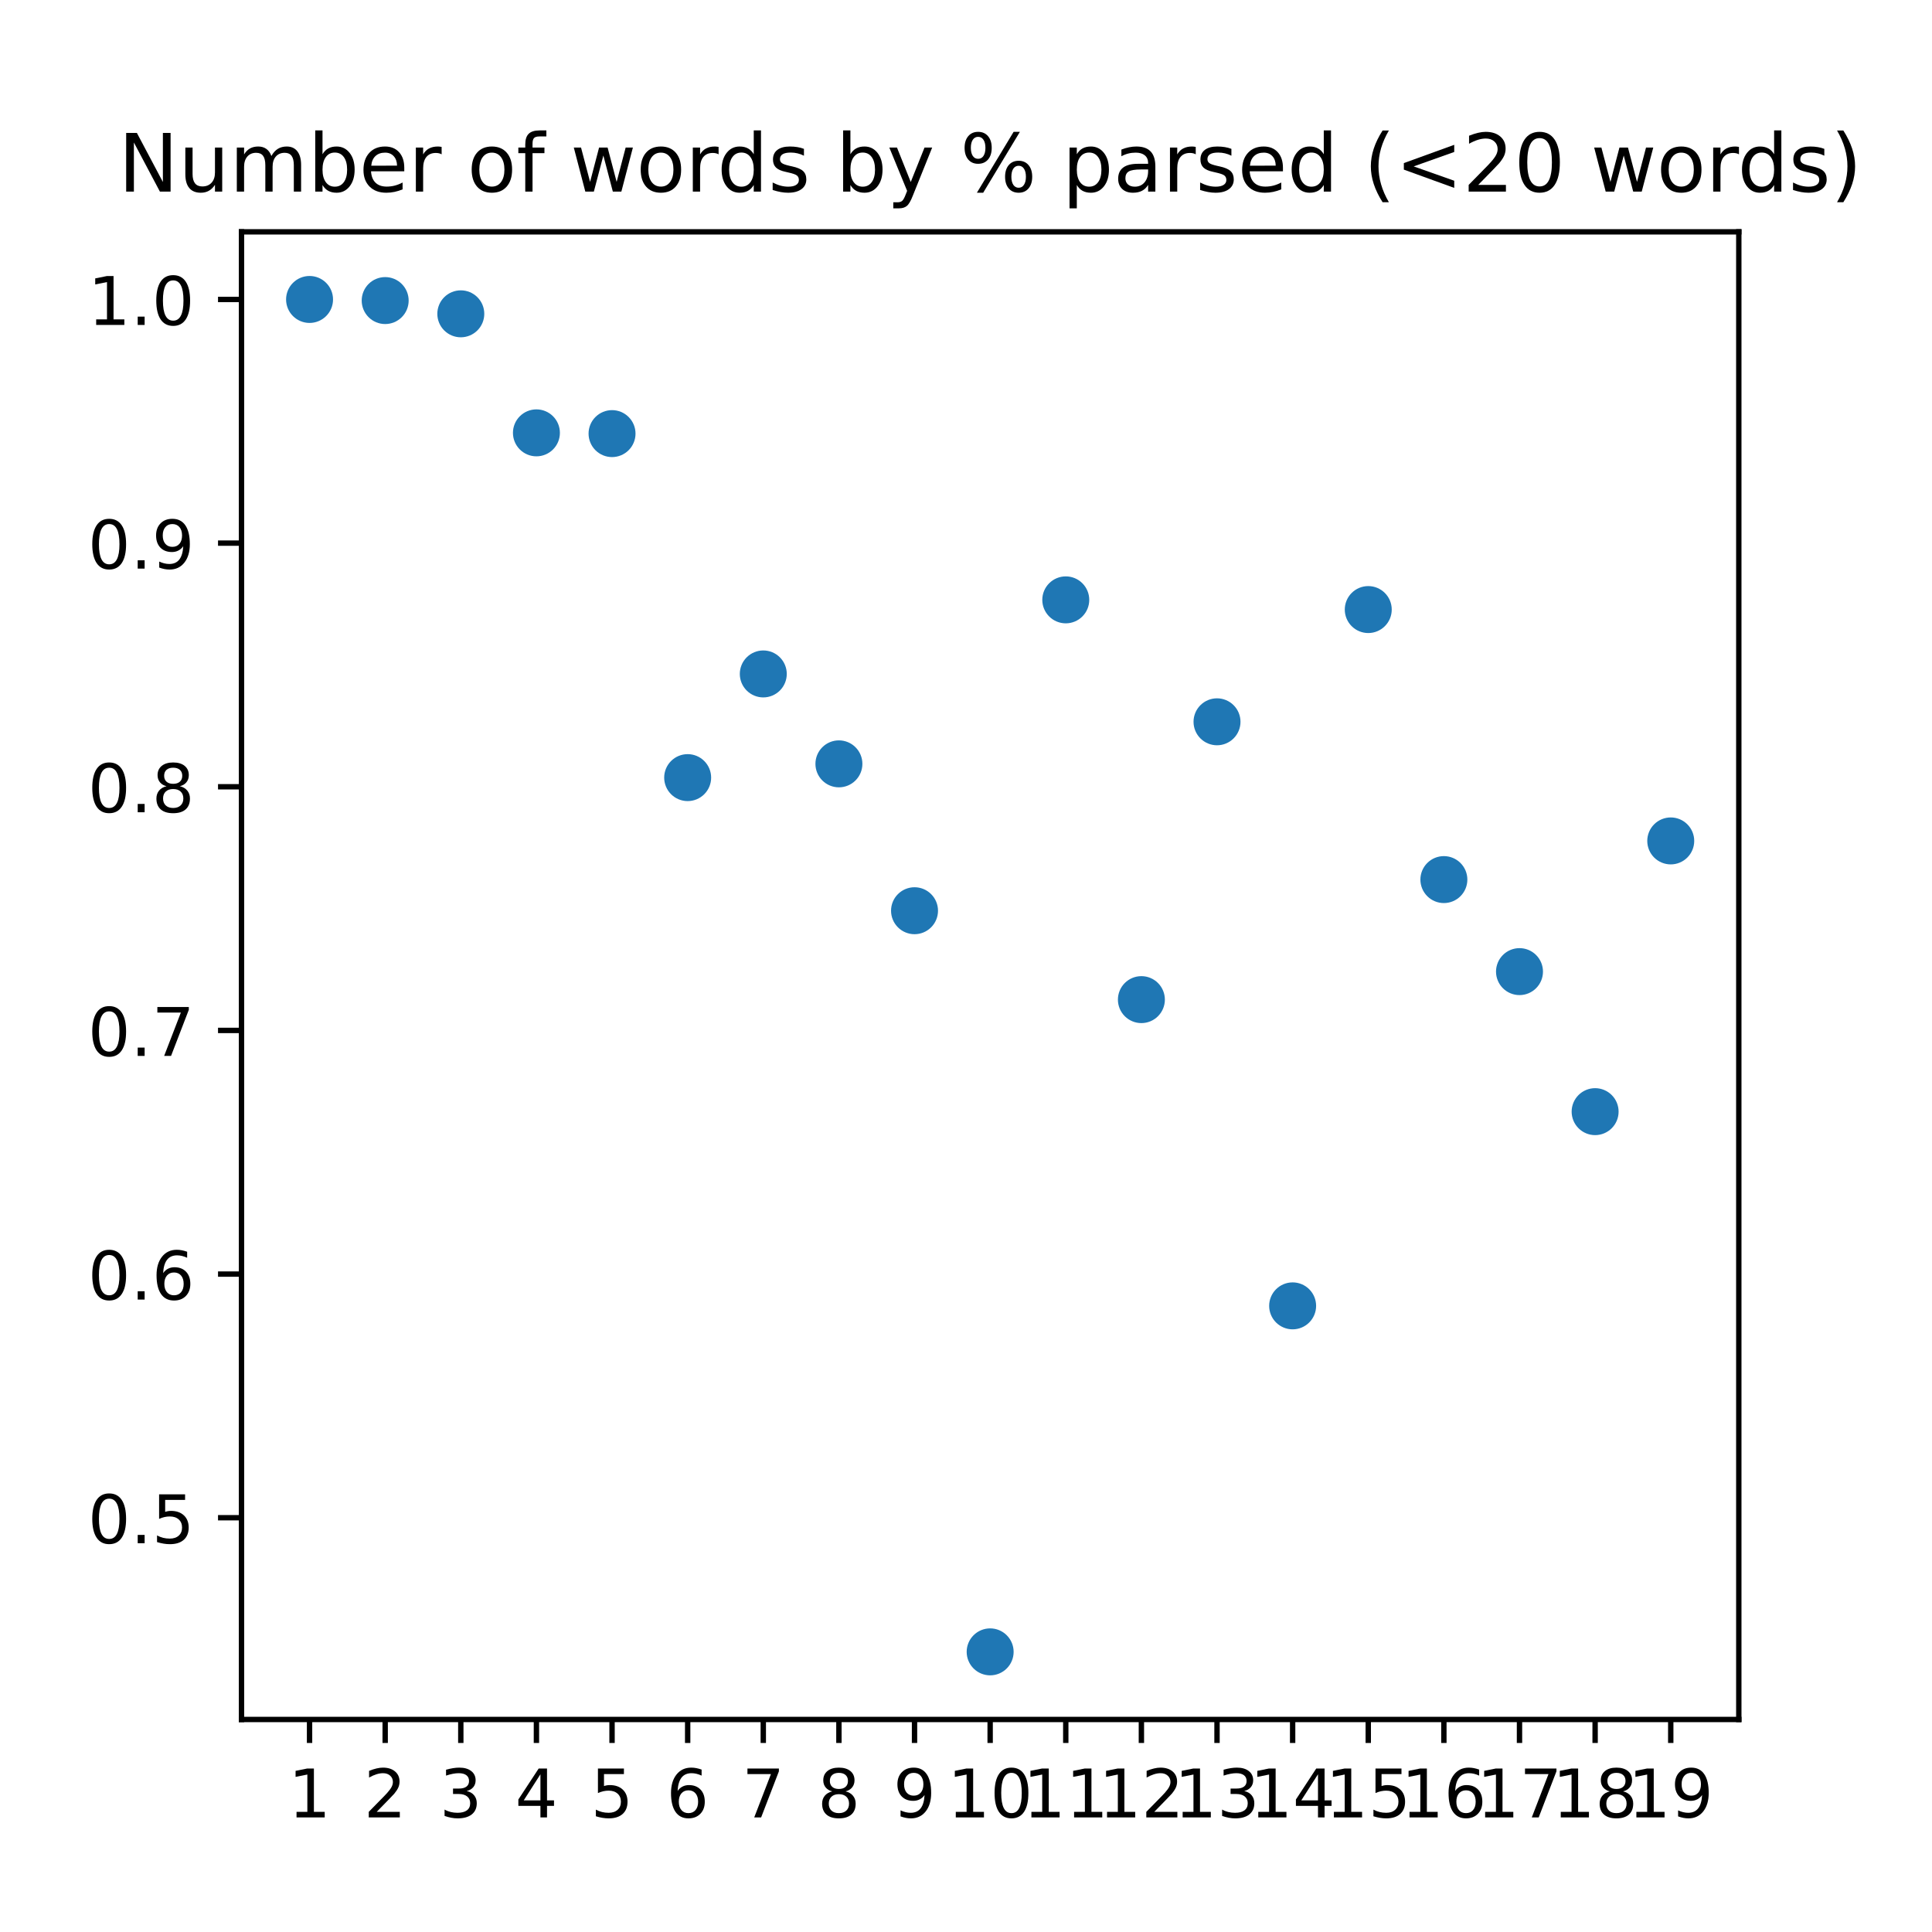
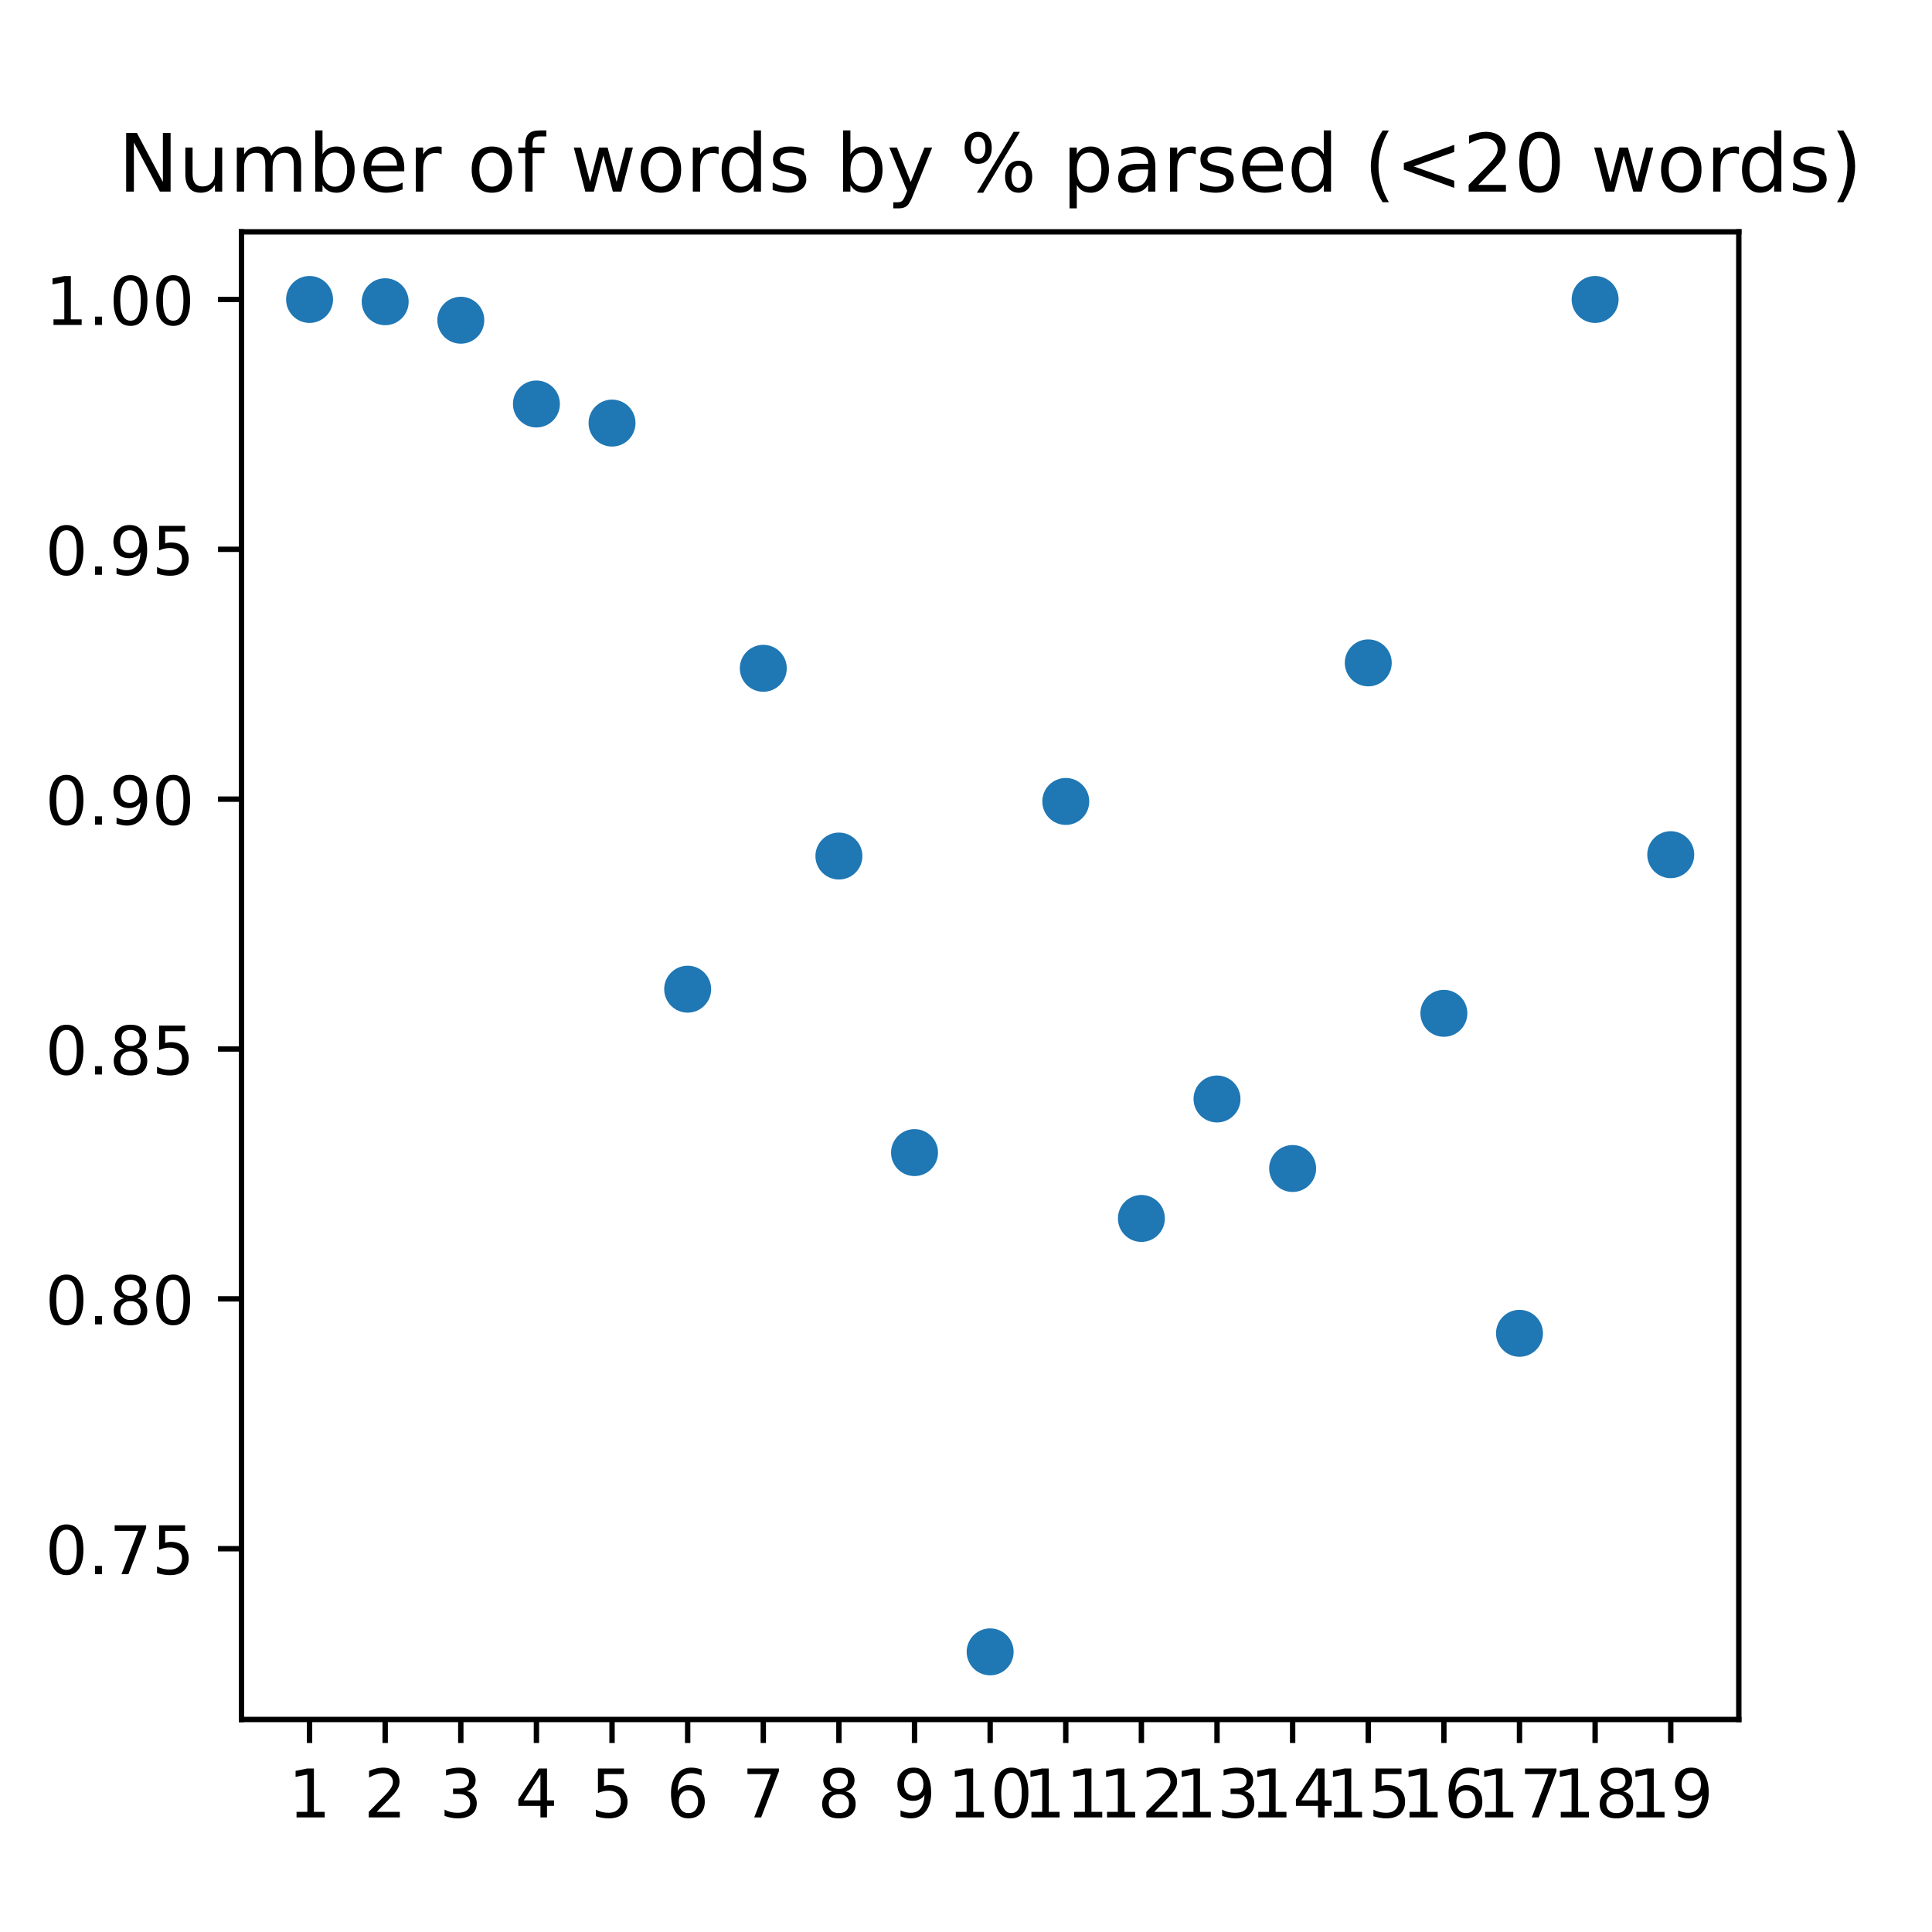
<svg xmlns="http://www.w3.org/2000/svg" xmlns:xlink="http://www.w3.org/1999/xlink" height="288pt" version="1.1" viewBox="0 0 288 288" width="288pt">
  <defs>
    <style type="text/css">*{stroke-linecap:butt;stroke-linejoin:round;}</style>
  </defs>
  <g id="figure_1">
    <g id="patch_1">
      <path d="M 0 288  L 288 288  L 288 0  L 0 0  z " style="fill:#ffffff;" />
    </g>
    <g id="axes_1">
      <g id="patch_2">
        <path d="M 36 256.32  L 259.2 256.32  L 259.2 34.56  L 36 34.56  z " style="fill:#ffffff;" />
      </g>
      <g id="PathCollection_1">
        <defs>
-           <path d="M 0 3  C 0.796 3 1.559 2.684 2.121 2.121  C 2.684 1.559 3 0.796 3 0  C 3 -0.796 2.684 -1.559 2.121 -2.121  C 1.559 -2.684 0.796 -3 0 -3  C -0.796 -3 -1.559 -2.684 -2.121 -2.121  C -2.684 -1.559 -3 -0.796 -3 0  C -3 0.796 -2.684 1.559 -2.121 2.121  C -1.559 2.684 -0.796 3 0 3  z " id="m93675ac0d1" style="stroke:#1f77b4;" />
+           <path d="M 0 3  C 0.796 3 1.559 2.684 2.121 2.121  C 2.684 1.559 3 0.796 3 0  C 3 -0.796 2.684 -1.559 2.121 -2.121  C 1.559 -2.684 0.796 -3 0 -3  C -0.796 -3 -1.559 -2.684 -2.121 -2.121  C -2.684 -1.559 -3 -0.796 -3 0  C -3 0.796 -2.684 1.559 -2.121 2.121  C -1.559 2.684 -0.796 3 0 3  z " id="mdede08a8f4" style="stroke:#1f77b4;" />
        </defs>
-         <g clip-path="url(#pab0cd75754)">
-           <use style="fill:#1f77b4;stroke:#1f77b4;" x="46.145" xlink:href="#m93675ac0d1" y="44.64" />
-           <use style="fill:#1f77b4;stroke:#1f77b4;" x="57.418" xlink:href="#m93675ac0d1" y="44.805" />
-           <use style="fill:#1f77b4;stroke:#1f77b4;" x="68.691" xlink:href="#m93675ac0d1" y="46.78" />
-           <use style="fill:#1f77b4;stroke:#1f77b4;" x="79.964" xlink:href="#m93675ac0d1" y="64.525" />
-           <use style="fill:#1f77b4;stroke:#1f77b4;" x="91.236" xlink:href="#m93675ac0d1" y="64.637" />
-           <use style="fill:#1f77b4;stroke:#1f77b4;" x="102.509" xlink:href="#m93675ac0d1" y="115.918" />
-           <use style="fill:#1f77b4;stroke:#1f77b4;" x="113.782" xlink:href="#m93675ac0d1" y="100.462" />
-           <use style="fill:#1f77b4;stroke:#1f77b4;" x="125.055" xlink:href="#m93675ac0d1" y="113.866" />
-           <use style="fill:#1f77b4;stroke:#1f77b4;" x="136.327" xlink:href="#m93675ac0d1" y="135.76" />
-           <use style="fill:#1f77b4;stroke:#1f77b4;" x="147.6" xlink:href="#m93675ac0d1" y="246.24" />
-           <use style="fill:#1f77b4;stroke:#1f77b4;" x="158.873" xlink:href="#m93675ac0d1" y="89.42" />
-           <use style="fill:#1f77b4;stroke:#1f77b4;" x="170.145" xlink:href="#m93675ac0d1" y="149.012" />
-           <use style="fill:#1f77b4;stroke:#1f77b4;" x="181.418" xlink:href="#m93675ac0d1" y="107.597" />
-           <use style="fill:#1f77b4;stroke:#1f77b4;" x="192.691" xlink:href="#m93675ac0d1" y="194.663" />
-           <use style="fill:#1f77b4;stroke:#1f77b4;" x="203.964" xlink:href="#m93675ac0d1" y="90.867" />
-           <use style="fill:#1f77b4;stroke:#1f77b4;" x="215.236" xlink:href="#m93675ac0d1" y="131.119" />
-           <use style="fill:#1f77b4;stroke:#1f77b4;" x="226.509" xlink:href="#m93675ac0d1" y="144.837" />
-           <use style="fill:#1f77b4;stroke:#1f77b4;" x="237.782" xlink:href="#m93675ac0d1" y="165.711" />
-           <use style="fill:#1f77b4;stroke:#1f77b4;" x="249.055" xlink:href="#m93675ac0d1" y="125.354" />
+         <g clip-path="url(#p317f94ec3d)">
+           <use style="fill:#1f77b4;stroke:#1f77b4;" x="46.145" xlink:href="#mdede08a8f4" y="44.64" />
+           <use style="fill:#1f77b4;stroke:#1f77b4;" x="57.418" xlink:href="#mdede08a8f4" y="44.979" />
+           <use style="fill:#1f77b4;stroke:#1f77b4;" x="68.691" xlink:href="#mdede08a8f4" y="47.736" />
+           <use style="fill:#1f77b4;stroke:#1f77b4;" x="79.964" xlink:href="#mdede08a8f4" y="60.222" />
+           <use style="fill:#1f77b4;stroke:#1f77b4;" x="91.236" xlink:href="#mdede08a8f4" y="63.068" />
+           <use style="fill:#1f77b4;stroke:#1f77b4;" x="102.509" xlink:href="#mdede08a8f4" y="147.456" />
+           <use style="fill:#1f77b4;stroke:#1f77b4;" x="113.782" xlink:href="#mdede08a8f4" y="99.622" />
+           <use style="fill:#1f77b4;stroke:#1f77b4;" x="125.055" xlink:href="#mdede08a8f4" y="127.611" />
+           <use style="fill:#1f77b4;stroke:#1f77b4;" x="136.327" xlink:href="#mdede08a8f4" y="171.817" />
+           <use style="fill:#1f77b4;stroke:#1f77b4;" x="147.6" xlink:href="#mdede08a8f4" y="246.24" />
+           <use style="fill:#1f77b4;stroke:#1f77b4;" x="158.873" xlink:href="#mdede08a8f4" y="119.47" />
+           <use style="fill:#1f77b4;stroke:#1f77b4;" x="170.145" xlink:href="#mdede08a8f4" y="181.632" />
+           <use style="fill:#1f77b4;stroke:#1f77b4;" x="181.418" xlink:href="#mdede08a8f4" y="163.823" />
+           <use style="fill:#1f77b4;stroke:#1f77b4;" x="192.691" xlink:href="#mdede08a8f4" y="174.187" />
+           <use style="fill:#1f77b4;stroke:#1f77b4;" x="203.964" xlink:href="#mdede08a8f4" y="98.814" />
+           <use style="fill:#1f77b4;stroke:#1f77b4;" x="215.236" xlink:href="#mdede08a8f4" y="151.054" />
+           <use style="fill:#1f77b4;stroke:#1f77b4;" x="226.509" xlink:href="#mdede08a8f4" y="198.756" />
+           <use style="fill:#1f77b4;stroke:#1f77b4;" x="237.782" xlink:href="#mdede08a8f4" y="44.64" />
+           <use style="fill:#1f77b4;stroke:#1f77b4;" x="249.055" xlink:href="#mdede08a8f4" y="127.406" />
        </g>
      </g>
      <g id="matplotlib.axis_1">
        <g id="xtick_1">
          <g id="line2d_1">
            <defs>
-               <path d="M 0 0  L 0 3.5  " id="md31c5a5e41" style="stroke:#000000;stroke-width:0.8;" />
+               <path d="M 0 0  L 0 3.5  " id="m0b6c5ead11" style="stroke:#000000;stroke-width:0.8;" />
            </defs>
            <g>
-               <use style="stroke:#000000;stroke-width:0.8;" x="46.145" xlink:href="#md31c5a5e41" y="256.32" />
+               <use style="stroke:#000000;stroke-width:0.8;" x="46.145" xlink:href="#m0b6c5ead11" y="256.32" />
            </g>
          </g>
          <g id="text_1">
            <g transform="translate(42.9642 270.9184)scale(0.1 -0.1)">
              <defs>
                <path d="M 12.406 8.297  L 28.516 8.297  L 28.516 63.922  L 10.984 60.406  L 10.984 69.391  L 28.422 72.906  L 38.281 72.906  L 38.281 8.297  L 54.391 8.297  L 54.391 0  L 12.406 0  z " id="DejaVuSans-49" />
              </defs>
              <use xlink:href="#DejaVuSans-49" />
            </g>
          </g>
        </g>
        <g id="xtick_2">
          <g id="line2d_2">
            <g>
-               <use style="stroke:#000000;stroke-width:0.8;" x="57.418" xlink:href="#md31c5a5e41" y="256.32" />
+               <use style="stroke:#000000;stroke-width:0.8;" x="57.418" xlink:href="#m0b6c5ead11" y="256.32" />
            </g>
          </g>
          <g id="text_2">
            <g transform="translate(54.23693 270.9184)scale(0.1 -0.1)">
              <defs>
                <path d="M 19.188 8.297  L 53.609 8.297  L 53.609 0  L 7.328 0  L 7.328 8.297  Q 12.938 14.109 22.625 23.891  Q 32.328 33.688 34.812 36.531  Q 39.547 41.844 41.422 45.531  Q 43.312 49.219 43.312 52.781  Q 43.312 58.594 39.234 62.25  Q 35.156 65.922 28.609 65.922  Q 23.969 65.922 18.812 64.312  Q 13.672 62.703 7.812 59.422  L 7.812 69.391  Q 13.766 71.781 18.938 73  Q 24.125 74.219 28.422 74.219  Q 39.75 74.219 46.484 68.547  Q 53.219 62.891 53.219 53.422  Q 53.219 48.922 51.531 44.891  Q 49.859 40.875 45.406 35.406  Q 44.188 33.984 37.641 27.219  Q 31.109 20.453 19.188 8.297  z " id="DejaVuSans-50" />
              </defs>
              <use xlink:href="#DejaVuSans-50" />
            </g>
          </g>
        </g>
        <g id="xtick_3">
          <g id="line2d_3">
            <g>
-               <use style="stroke:#000000;stroke-width:0.8;" x="68.691" xlink:href="#md31c5a5e41" y="256.32" />
+               <use style="stroke:#000000;stroke-width:0.8;" x="68.691" xlink:href="#m0b6c5ead11" y="256.32" />
            </g>
          </g>
          <g id="text_3">
            <g transform="translate(65.50966 270.9184)scale(0.1 -0.1)">
              <defs>
                <path d="M 40.578 39.312  Q 47.656 37.797 51.625 33  Q 55.609 28.219 55.609 21.188  Q 55.609 10.406 48.188 4.484  Q 40.766 -1.422 27.094 -1.422  Q 22.516 -1.422 17.656 -0.516  Q 12.797 0.391 7.625 2.203  L 7.625 11.719  Q 11.719 9.328 16.594 8.109  Q 21.484 6.891 26.812 6.891  Q 36.078 6.891 40.938 10.547  Q 45.797 14.203 45.797 21.188  Q 45.797 27.641 41.281 31.266  Q 36.766 34.906 28.719 34.906  L 20.219 34.906  L 20.219 43.016  L 29.109 43.016  Q 36.375 43.016 40.234 45.922  Q 44.094 48.828 44.094 54.297  Q 44.094 59.906 40.109 62.906  Q 36.141 65.922 28.719 65.922  Q 24.656 65.922 20.016 65.031  Q 15.375 64.156 9.812 62.312  L 9.812 71.094  Q 15.438 72.656 20.344 73.438  Q 25.25 74.219 29.594 74.219  Q 40.828 74.219 47.359 69.109  Q 53.906 64.016 53.906 55.328  Q 53.906 49.266 50.438 45.094  Q 46.969 40.922 40.578 39.312  z " id="DejaVuSans-51" />
              </defs>
              <use xlink:href="#DejaVuSans-51" />
            </g>
          </g>
        </g>
        <g id="xtick_4">
          <g id="line2d_4">
            <g>
-               <use style="stroke:#000000;stroke-width:0.8;" x="79.964" xlink:href="#md31c5a5e41" y="256.32" />
+               <use style="stroke:#000000;stroke-width:0.8;" x="79.964" xlink:href="#m0b6c5ead11" y="256.32" />
            </g>
          </g>
          <g id="text_4">
            <g transform="translate(76.78239 270.9184)scale(0.1 -0.1)">
              <defs>
                <path d="M 37.797 64.312  L 12.891 25.391  L 37.797 25.391  z M 35.203 72.906  L 47.609 72.906  L 47.609 25.391  L 58.016 25.391  L 58.016 17.188  L 47.609 17.188  L 47.609 0  L 37.797 0  L 37.797 17.188  L 4.891 17.188  L 4.891 26.703  z " id="DejaVuSans-52" />
              </defs>
              <use xlink:href="#DejaVuSans-52" />
            </g>
          </g>
        </g>
        <g id="xtick_5">
          <g id="line2d_5">
            <g>
-               <use style="stroke:#000000;stroke-width:0.8;" x="91.236" xlink:href="#md31c5a5e41" y="256.32" />
+               <use style="stroke:#000000;stroke-width:0.8;" x="91.236" xlink:href="#m0b6c5ead11" y="256.32" />
            </g>
          </g>
          <g id="text_5">
            <g transform="translate(88.05511 270.9184)scale(0.1 -0.1)">
              <defs>
                <path d="M 10.797 72.906  L 49.516 72.906  L 49.516 64.594  L 19.828 64.594  L 19.828 46.734  Q 21.969 47.469 24.109 47.828  Q 26.266 48.188 28.422 48.188  Q 40.625 48.188 47.75 41.5  Q 54.891 34.812 54.891 23.391  Q 54.891 11.625 47.562 5.094  Q 40.234 -1.422 26.906 -1.422  Q 22.312 -1.422 17.547 -0.641  Q 12.797 0.141 7.719 1.703  L 7.719 11.625  Q 12.109 9.234 16.797 8.062  Q 21.484 6.891 26.703 6.891  Q 35.156 6.891 40.078 11.328  Q 45.016 15.766 45.016 23.391  Q 45.016 31 40.078 35.438  Q 35.156 39.891 26.703 39.891  Q 22.75 39.891 18.812 39.016  Q 14.891 38.141 10.797 36.281  z " id="DejaVuSans-53" />
              </defs>
              <use xlink:href="#DejaVuSans-53" />
            </g>
          </g>
        </g>
        <g id="xtick_6">
          <g id="line2d_6">
            <g>
-               <use style="stroke:#000000;stroke-width:0.8;" x="102.509" xlink:href="#md31c5a5e41" y="256.32" />
+               <use style="stroke:#000000;stroke-width:0.8;" x="102.509" xlink:href="#m0b6c5ead11" y="256.32" />
            </g>
          </g>
          <g id="text_6">
            <g transform="translate(99.32784 270.9184)scale(0.1 -0.1)">
              <defs>
                <path d="M 33.016 40.375  Q 26.375 40.375 22.484 35.828  Q 18.609 31.297 18.609 23.391  Q 18.609 15.531 22.484 10.953  Q 26.375 6.391 33.016 6.391  Q 39.656 6.391 43.531 10.953  Q 47.406 15.531 47.406 23.391  Q 47.406 31.297 43.531 35.828  Q 39.656 40.375 33.016 40.375  z M 52.594 71.297  L 52.594 62.312  Q 48.875 64.062 45.094 64.984  Q 41.312 65.922 37.594 65.922  Q 27.828 65.922 22.672 59.328  Q 17.531 52.734 16.797 39.406  Q 19.672 43.656 24.016 45.922  Q 28.375 48.188 33.594 48.188  Q 44.578 48.188 50.953 41.516  Q 57.328 34.859 57.328 23.391  Q 57.328 12.156 50.688 5.359  Q 44.047 -1.422 33.016 -1.422  Q 20.359 -1.422 13.672 8.266  Q 6.984 17.969 6.984 36.375  Q 6.984 53.656 15.188 63.938  Q 23.391 74.219 37.203 74.219  Q 40.922 74.219 44.703 73.484  Q 48.484 72.75 52.594 71.297  z " id="DejaVuSans-54" />
              </defs>
              <use xlink:href="#DejaVuSans-54" />
            </g>
          </g>
        </g>
        <g id="xtick_7">
          <g id="line2d_7">
            <g>
-               <use style="stroke:#000000;stroke-width:0.8;" x="113.782" xlink:href="#md31c5a5e41" y="256.32" />
+               <use style="stroke:#000000;stroke-width:0.8;" x="113.782" xlink:href="#m0b6c5ead11" y="256.32" />
            </g>
          </g>
          <g id="text_7">
            <g transform="translate(110.6006 270.9184)scale(0.1 -0.1)">
              <defs>
                <path d="M 8.203 72.906  L 55.078 72.906  L 55.078 68.703  L 28.609 0  L 18.312 0  L 43.219 64.594  L 8.203 64.594  z " id="DejaVuSans-55" />
              </defs>
              <use xlink:href="#DejaVuSans-55" />
            </g>
          </g>
        </g>
        <g id="xtick_8">
          <g id="line2d_8">
            <g>
-               <use style="stroke:#000000;stroke-width:0.8;" x="125.055" xlink:href="#md31c5a5e41" y="256.32" />
+               <use style="stroke:#000000;stroke-width:0.8;" x="125.055" xlink:href="#m0b6c5ead11" y="256.32" />
            </g>
          </g>
          <g id="text_8">
            <g transform="translate(121.8733 270.9184)scale(0.1 -0.1)">
              <defs>
                <path d="M 31.781 34.625  Q 24.75 34.625 20.719 30.859  Q 16.703 27.094 16.703 20.516  Q 16.703 13.922 20.719 10.156  Q 24.75 6.391 31.781 6.391  Q 38.812 6.391 42.859 10.172  Q 46.922 13.969 46.922 20.516  Q 46.922 27.094 42.891 30.859  Q 38.875 34.625 31.781 34.625  z M 21.922 38.812  Q 15.578 40.375 12.031 44.719  Q 8.5 49.078 8.5 55.328  Q 8.5 64.062 14.719 69.141  Q 20.953 74.219 31.781 74.219  Q 42.672 74.219 48.875 69.141  Q 55.078 64.062 55.078 55.328  Q 55.078 49.078 51.531 44.719  Q 48 40.375 41.703 38.812  Q 48.828 37.156 52.797 32.312  Q 56.781 27.484 56.781 20.516  Q 56.781 9.906 50.312 4.234  Q 43.844 -1.422 31.781 -1.422  Q 19.734 -1.422 13.25 4.234  Q 6.781 9.906 6.781 20.516  Q 6.781 27.484 10.781 32.312  Q 14.797 37.156 21.922 38.812  z M 18.312 54.391  Q 18.312 48.734 21.844 45.562  Q 25.391 42.391 31.781 42.391  Q 38.141 42.391 41.719 45.562  Q 45.312 48.734 45.312 54.391  Q 45.312 60.062 41.719 63.234  Q 38.141 66.406 31.781 66.406  Q 25.391 66.406 21.844 63.234  Q 18.312 60.062 18.312 54.391  z " id="DejaVuSans-56" />
              </defs>
              <use xlink:href="#DejaVuSans-56" />
            </g>
          </g>
        </g>
        <g id="xtick_9">
          <g id="line2d_9">
            <g>
-               <use style="stroke:#000000;stroke-width:0.8;" x="136.327" xlink:href="#md31c5a5e41" y="256.32" />
+               <use style="stroke:#000000;stroke-width:0.8;" x="136.327" xlink:href="#m0b6c5ead11" y="256.32" />
            </g>
          </g>
          <g id="text_9">
            <g transform="translate(133.146 270.9184)scale(0.1 -0.1)">
              <defs>
                <path d="M 10.984 1.516  L 10.984 10.5  Q 14.703 8.734 18.5 7.812  Q 22.312 6.891 25.984 6.891  Q 35.75 6.891 40.891 13.453  Q 46.047 20.016 46.781 33.406  Q 43.953 29.203 39.594 26.953  Q 35.25 24.703 29.984 24.703  Q 19.047 24.703 12.672 31.312  Q 6.297 37.938 6.297 49.422  Q 6.297 60.641 12.938 67.422  Q 19.578 74.219 30.609 74.219  Q 43.266 74.219 49.922 64.516  Q 56.594 54.828 56.594 36.375  Q 56.594 19.141 48.406 8.859  Q 40.234 -1.422 26.422 -1.422  Q 22.703 -1.422 18.891 -0.688  Q 15.094 0.047 10.984 1.516  z M 30.609 32.422  Q 37.25 32.422 41.125 36.953  Q 45.016 41.5 45.016 49.422  Q 45.016 57.281 41.125 61.844  Q 37.25 66.406 30.609 66.406  Q 23.969 66.406 20.094 61.844  Q 16.219 57.281 16.219 49.422  Q 16.219 41.5 20.094 36.953  Q 23.969 32.422 30.609 32.422  z " id="DejaVuSans-57" />
              </defs>
              <use xlink:href="#DejaVuSans-57" />
            </g>
          </g>
        </g>
        <g id="xtick_10">
          <g id="line2d_10">
            <g>
-               <use style="stroke:#000000;stroke-width:0.8;" x="147.6" xlink:href="#md31c5a5e41" y="256.32" />
+               <use style="stroke:#000000;stroke-width:0.8;" x="147.6" xlink:href="#m0b6c5ead11" y="256.32" />
            </g>
          </g>
          <g id="text_10">
            <g transform="translate(141.2375 270.9184)scale(0.1 -0.1)">
              <defs>
                <path d="M 31.781 66.406  Q 24.172 66.406 20.328 58.906  Q 16.5 51.422 16.5 36.375  Q 16.5 21.391 20.328 13.891  Q 24.172 6.391 31.781 6.391  Q 39.453 6.391 43.281 13.891  Q 47.125 21.391 47.125 36.375  Q 47.125 51.422 43.281 58.906  Q 39.453 66.406 31.781 66.406  z M 31.781 74.219  Q 44.047 74.219 50.516 64.516  Q 56.984 54.828 56.984 36.375  Q 56.984 17.969 50.516 8.266  Q 44.047 -1.422 31.781 -1.422  Q 19.531 -1.422 13.062 8.266  Q 6.594 17.969 6.594 36.375  Q 6.594 54.828 13.062 64.516  Q 19.531 74.219 31.781 74.219  z " id="DejaVuSans-48" />
              </defs>
              <use xlink:href="#DejaVuSans-49" />
              <use x="63.623" xlink:href="#DejaVuSans-48" />
            </g>
          </g>
        </g>
        <g id="xtick_11">
          <g id="line2d_11">
            <g>
-               <use style="stroke:#000000;stroke-width:0.8;" x="158.873" xlink:href="#md31c5a5e41" y="256.32" />
+               <use style="stroke:#000000;stroke-width:0.8;" x="158.873" xlink:href="#m0b6c5ead11" y="256.32" />
            </g>
          </g>
          <g id="text_11">
            <g transform="translate(152.5102 270.9184)scale(0.1 -0.1)">
              <use xlink:href="#DejaVuSans-49" />
              <use x="63.623" xlink:href="#DejaVuSans-49" />
            </g>
          </g>
        </g>
        <g id="xtick_12">
          <g id="line2d_12">
            <g>
-               <use style="stroke:#000000;stroke-width:0.8;" x="170.145" xlink:href="#md31c5a5e41" y="256.32" />
+               <use style="stroke:#000000;stroke-width:0.8;" x="170.145" xlink:href="#m0b6c5ead11" y="256.32" />
            </g>
          </g>
          <g id="text_12">
            <g transform="translate(163.783 270.9184)scale(0.1 -0.1)">
              <use xlink:href="#DejaVuSans-49" />
              <use x="63.623" xlink:href="#DejaVuSans-50" />
            </g>
          </g>
        </g>
        <g id="xtick_13">
          <g id="line2d_13">
            <g>
-               <use style="stroke:#000000;stroke-width:0.8;" x="181.418" xlink:href="#md31c5a5e41" y="256.32" />
+               <use style="stroke:#000000;stroke-width:0.8;" x="181.418" xlink:href="#m0b6c5ead11" y="256.32" />
            </g>
          </g>
          <g id="text_13">
            <g transform="translate(175.0557 270.9184)scale(0.1 -0.1)">
              <use xlink:href="#DejaVuSans-49" />
              <use x="63.623" xlink:href="#DejaVuSans-51" />
            </g>
          </g>
        </g>
        <g id="xtick_14">
          <g id="line2d_14">
            <g>
-               <use style="stroke:#000000;stroke-width:0.8;" x="192.691" xlink:href="#md31c5a5e41" y="256.32" />
+               <use style="stroke:#000000;stroke-width:0.8;" x="192.691" xlink:href="#m0b6c5ead11" y="256.32" />
            </g>
          </g>
          <g id="text_14">
            <g transform="translate(186.3284 270.9184)scale(0.1 -0.1)">
              <use xlink:href="#DejaVuSans-49" />
              <use x="63.623" xlink:href="#DejaVuSans-52" />
            </g>
          </g>
        </g>
        <g id="xtick_15">
          <g id="line2d_15">
            <g>
-               <use style="stroke:#000000;stroke-width:0.8;" x="203.964" xlink:href="#md31c5a5e41" y="256.32" />
+               <use style="stroke:#000000;stroke-width:0.8;" x="203.964" xlink:href="#m0b6c5ead11" y="256.32" />
            </g>
          </g>
          <g id="text_15">
            <g transform="translate(197.6011 270.9184)scale(0.1 -0.1)">
              <use xlink:href="#DejaVuSans-49" />
              <use x="63.623" xlink:href="#DejaVuSans-53" />
            </g>
          </g>
        </g>
        <g id="xtick_16">
          <g id="line2d_16">
            <g>
-               <use style="stroke:#000000;stroke-width:0.8;" x="215.236" xlink:href="#md31c5a5e41" y="256.32" />
+               <use style="stroke:#000000;stroke-width:0.8;" x="215.236" xlink:href="#m0b6c5ead11" y="256.32" />
            </g>
          </g>
          <g id="text_16">
            <g transform="translate(208.8739 270.9184)scale(0.1 -0.1)">
              <use xlink:href="#DejaVuSans-49" />
              <use x="63.623" xlink:href="#DejaVuSans-54" />
            </g>
          </g>
        </g>
        <g id="xtick_17">
          <g id="line2d_17">
            <g>
-               <use style="stroke:#000000;stroke-width:0.8;" x="226.509" xlink:href="#md31c5a5e41" y="256.32" />
+               <use style="stroke:#000000;stroke-width:0.8;" x="226.509" xlink:href="#m0b6c5ead11" y="256.32" />
            </g>
          </g>
          <g id="text_17">
            <g transform="translate(220.1466 270.9184)scale(0.1 -0.1)">
              <use xlink:href="#DejaVuSans-49" />
              <use x="63.623" xlink:href="#DejaVuSans-55" />
            </g>
          </g>
        </g>
        <g id="xtick_18">
          <g id="line2d_18">
            <g>
-               <use style="stroke:#000000;stroke-width:0.8;" x="237.782" xlink:href="#md31c5a5e41" y="256.32" />
+               <use style="stroke:#000000;stroke-width:0.8;" x="237.782" xlink:href="#m0b6c5ead11" y="256.32" />
            </g>
          </g>
          <g id="text_18">
            <g transform="translate(231.4193 270.9184)scale(0.1 -0.1)">
              <use xlink:href="#DejaVuSans-49" />
              <use x="63.623" xlink:href="#DejaVuSans-56" />
            </g>
          </g>
        </g>
        <g id="xtick_19">
          <g id="line2d_19">
            <g>
-               <use style="stroke:#000000;stroke-width:0.8;" x="249.055" xlink:href="#md31c5a5e41" y="256.32" />
+               <use style="stroke:#000000;stroke-width:0.8;" x="249.055" xlink:href="#m0b6c5ead11" y="256.32" />
            </g>
          </g>
          <g id="text_19">
            <g transform="translate(242.692 270.9184)scale(0.1 -0.1)">
              <use xlink:href="#DejaVuSans-49" />
              <use x="63.623" xlink:href="#DejaVuSans-57" />
            </g>
          </g>
        </g>
      </g>
      <g id="matplotlib.axis_2">
        <g id="ytick_1">
          <g id="line2d_20">
            <defs>
-               <path d="M 0 0  L -3.5 0  " id="m29f97445f4" style="stroke:#000000;stroke-width:0.8;" />
+               <path d="M 0 0  L -3.5 0  " id="ma72bec228e" style="stroke:#000000;stroke-width:0.8;" />
            </defs>
            <g>
-               <use style="stroke:#000000;stroke-width:0.8;" x="36" xlink:href="#m29f97445f4" y="226.247" />
+               <use style="stroke:#000000;stroke-width:0.8;" x="36" xlink:href="#ma72bec228e" y="230.864" />
            </g>
          </g>
          <g id="text_20">
-             <g transform="translate(13.09688 230.0458)scale(0.1 -0.1)">
+             <g transform="translate(6.734375 234.6629)scale(0.1 -0.1)">
              <defs>
                <path d="M 10.688 12.406  L 21 12.406  L 21 0  L 10.688 0  z " id="DejaVuSans-46" />
              </defs>
              <use xlink:href="#DejaVuSans-48" />
              <use x="63.623" xlink:href="#DejaVuSans-46" />
-               <use x="95.41" xlink:href="#DejaVuSans-53" />
+               <use x="95.41" xlink:href="#DejaVuSans-55" />
+               <use x="159.033" xlink:href="#DejaVuSans-53" />
            </g>
          </g>
        </g>
        <g id="ytick_2">
          <g id="line2d_21">
            <g>
-               <use style="stroke:#000000;stroke-width:0.8;" x="36" xlink:href="#m29f97445f4" y="189.925" />
+               <use style="stroke:#000000;stroke-width:0.8;" x="36" xlink:href="#ma72bec228e" y="193.619" />
            </g>
          </g>
          <g id="text_21">
-             <g transform="translate(13.09688 193.7245)scale(0.1 -0.1)">
+             <g transform="translate(6.734375 197.4182)scale(0.1 -0.1)">
              <use xlink:href="#DejaVuSans-48" />
              <use x="63.623" xlink:href="#DejaVuSans-46" />
-               <use x="95.41" xlink:href="#DejaVuSans-54" />
+               <use x="95.41" xlink:href="#DejaVuSans-56" />
+               <use x="159.033" xlink:href="#DejaVuSans-48" />
            </g>
          </g>
        </g>
        <g id="ytick_3">
          <g id="line2d_22">
            <g>
-               <use style="stroke:#000000;stroke-width:0.8;" x="36" xlink:href="#m29f97445f4" y="153.604" />
+               <use style="stroke:#000000;stroke-width:0.8;" x="36" xlink:href="#ma72bec228e" y="156.374" />
            </g>
          </g>
          <g id="text_22">
-             <g transform="translate(13.09688 157.4032)scale(0.1 -0.1)">
+             <g transform="translate(6.734375 160.1735)scale(0.1 -0.1)">
              <use xlink:href="#DejaVuSans-48" />
              <use x="63.623" xlink:href="#DejaVuSans-46" />
-               <use x="95.41" xlink:href="#DejaVuSans-55" />
+               <use x="95.41" xlink:href="#DejaVuSans-56" />
+               <use x="159.033" xlink:href="#DejaVuSans-53" />
            </g>
          </g>
        </g>
        <g id="ytick_4">
          <g id="line2d_23">
            <g>
-               <use style="stroke:#000000;stroke-width:0.8;" x="36" xlink:href="#m29f97445f4" y="117.283" />
+               <use style="stroke:#000000;stroke-width:0.8;" x="36" xlink:href="#ma72bec228e" y="119.129" />
            </g>
          </g>
          <g id="text_23">
-             <g transform="translate(13.09688 121.0819)scale(0.1 -0.1)">
+             <g transform="translate(6.734375 122.9287)scale(0.1 -0.1)">
              <use xlink:href="#DejaVuSans-48" />
              <use x="63.623" xlink:href="#DejaVuSans-46" />
-               <use x="95.41" xlink:href="#DejaVuSans-56" />
+               <use x="95.41" xlink:href="#DejaVuSans-57" />
+               <use x="159.033" xlink:href="#DejaVuSans-48" />
            </g>
          </g>
        </g>
        <g id="ytick_5">
          <g id="line2d_24">
            <g>
-               <use style="stroke:#000000;stroke-width:0.8;" x="36" xlink:href="#m29f97445f4" y="80.961" />
+               <use style="stroke:#000000;stroke-width:0.8;" x="36" xlink:href="#ma72bec228e" y="81.885" />
            </g>
          </g>
          <g id="text_24">
-             <g transform="translate(13.09688 84.76054)scale(0.1 -0.1)">
+             <g transform="translate(6.734375 85.68397)scale(0.1 -0.1)">
              <use xlink:href="#DejaVuSans-48" />
              <use x="63.623" xlink:href="#DejaVuSans-46" />
              <use x="95.41" xlink:href="#DejaVuSans-57" />
+               <use x="159.033" xlink:href="#DejaVuSans-53" />
            </g>
          </g>
        </g>
        <g id="ytick_6">
          <g id="line2d_25">
            <g>
-               <use style="stroke:#000000;stroke-width:0.8;" x="36" xlink:href="#m29f97445f4" y="44.64" />
+               <use style="stroke:#000000;stroke-width:0.8;" x="36" xlink:href="#ma72bec228e" y="44.64" />
            </g>
          </g>
          <g id="text_25">
-             <g transform="translate(13.09688 48.43922)scale(0.1 -0.1)">
+             <g transform="translate(6.734375 48.43922)scale(0.1 -0.1)">
              <use xlink:href="#DejaVuSans-49" />
              <use x="63.623" xlink:href="#DejaVuSans-46" />
              <use x="95.41" xlink:href="#DejaVuSans-48" />
+               <use x="159.033" xlink:href="#DejaVuSans-48" />
            </g>
          </g>
        </g>
      </g>
      <g id="patch_3">
        <path d="M 36 256.32  L 36 34.56  " style="fill:none;stroke:#000000;stroke-linecap:square;stroke-linejoin:miter;stroke-width:0.8;" />
      </g>
      <g id="patch_4">
        <path d="M 259.2 256.32  L 259.2 34.56  " style="fill:none;stroke:#000000;stroke-linecap:square;stroke-linejoin:miter;stroke-width:0.8;" />
      </g>
      <g id="patch_5">
        <path d="M 36 256.32  L 259.2 256.32  " style="fill:none;stroke:#000000;stroke-linecap:square;stroke-linejoin:miter;stroke-width:0.8;" />
      </g>
      <g id="patch_6">
        <path d="M 36 34.56  L 259.2 34.56  " style="fill:none;stroke:#000000;stroke-linecap:square;stroke-linejoin:miter;stroke-width:0.8;" />
      </g>
      <g id="text_26">
        <g transform="translate(17.63156 28.56)scale(0.12 -0.12)">
          <defs>
            <path d="M 9.812 72.906  L 23.094 72.906  L 55.422 11.922  L 55.422 72.906  L 64.984 72.906  L 64.984 0  L 51.703 0  L 19.391 60.984  L 19.391 0  L 9.812 0  z " id="DejaVuSans-78" />
            <path d="M 8.5 21.578  L 8.5 54.688  L 17.484 54.688  L 17.484 21.922  Q 17.484 14.156 20.5 10.266  Q 23.531 6.391 29.594 6.391  Q 36.859 6.391 41.078 11.031  Q 45.312 15.672 45.312 23.688  L 45.312 54.688  L 54.297 54.688  L 54.297 0  L 45.312 0  L 45.312 8.406  Q 42.047 3.422 37.719 1  Q 33.406 -1.422 27.688 -1.422  Q 18.266 -1.422 13.375 4.438  Q 8.5 10.297 8.5 21.578  z M 31.109 56  z " id="DejaVuSans-117" />
            <path d="M 52 44.188  Q 55.375 50.25 60.062 53.125  Q 64.75 56 71.094 56  Q 79.641 56 84.281 50.016  Q 88.922 44.047 88.922 33.016  L 88.922 0  L 79.891 0  L 79.891 32.719  Q 79.891 40.578 77.094 44.375  Q 74.312 48.188 68.609 48.188  Q 61.625 48.188 57.562 43.547  Q 53.516 38.922 53.516 30.906  L 53.516 0  L 44.484 0  L 44.484 32.719  Q 44.484 40.625 41.703 44.406  Q 38.922 48.188 33.109 48.188  Q 26.219 48.188 22.156 43.531  Q 18.109 38.875 18.109 30.906  L 18.109 0  L 9.078 0  L 9.078 54.688  L 18.109 54.688  L 18.109 46.188  Q 21.188 51.219 25.484 53.609  Q 29.781 56 35.688 56  Q 41.656 56 45.828 52.969  Q 50 49.953 52 44.188  z " id="DejaVuSans-109" />
            <path d="M 48.688 27.297  Q 48.688 37.203 44.609 42.844  Q 40.531 48.484 33.406 48.484  Q 26.266 48.484 22.188 42.844  Q 18.109 37.203 18.109 27.297  Q 18.109 17.391 22.188 11.75  Q 26.266 6.109 33.406 6.109  Q 40.531 6.109 44.609 11.75  Q 48.688 17.391 48.688 27.297  z M 18.109 46.391  Q 20.953 51.266 25.266 53.625  Q 29.594 56 35.594 56  Q 45.562 56 51.781 48.094  Q 58.016 40.188 58.016 27.297  Q 58.016 14.406 51.781 6.484  Q 45.562 -1.422 35.594 -1.422  Q 29.594 -1.422 25.266 0.953  Q 20.953 3.328 18.109 8.203  L 18.109 0  L 9.078 0  L 9.078 75.984  L 18.109 75.984  z " id="DejaVuSans-98" />
            <path d="M 56.203 29.594  L 56.203 25.203  L 14.891 25.203  Q 15.484 15.922 20.484 11.062  Q 25.484 6.203 34.422 6.203  Q 39.594 6.203 44.453 7.469  Q 49.312 8.734 54.109 11.281  L 54.109 2.781  Q 49.266 0.734 44.188 -0.344  Q 39.109 -1.422 33.891 -1.422  Q 20.797 -1.422 13.156 6.188  Q 5.516 13.812 5.516 26.812  Q 5.516 40.234 12.766 48.109  Q 20.016 56 32.328 56  Q 43.359 56 49.781 48.891  Q 56.203 41.797 56.203 29.594  z M 47.219 32.234  Q 47.125 39.594 43.094 43.984  Q 39.062 48.391 32.422 48.391  Q 24.906 48.391 20.391 44.141  Q 15.875 39.891 15.188 32.172  z " id="DejaVuSans-101" />
            <path d="M 41.109 46.297  Q 39.594 47.172 37.812 47.578  Q 36.031 48 33.891 48  Q 26.266 48 22.188 43.047  Q 18.109 38.094 18.109 28.812  L 18.109 0  L 9.078 0  L 9.078 54.688  L 18.109 54.688  L 18.109 46.188  Q 20.953 51.172 25.484 53.578  Q 30.031 56 36.531 56  Q 37.453 56 38.578 55.875  Q 39.703 55.766 41.062 55.516  z " id="DejaVuSans-114" />
            <path id="DejaVuSans-32" />
            <path d="M 30.609 48.391  Q 23.391 48.391 19.188 42.75  Q 14.984 37.109 14.984 27.297  Q 14.984 17.484 19.156 11.844  Q 23.344 6.203 30.609 6.203  Q 37.797 6.203 41.984 11.859  Q 46.188 17.531 46.188 27.297  Q 46.188 37.016 41.984 42.703  Q 37.797 48.391 30.609 48.391  z M 30.609 56  Q 42.328 56 49.016 48.375  Q 55.719 40.766 55.719 27.297  Q 55.719 13.875 49.016 6.219  Q 42.328 -1.422 30.609 -1.422  Q 18.844 -1.422 12.172 6.219  Q 5.516 13.875 5.516 27.297  Q 5.516 40.766 12.172 48.375  Q 18.844 56 30.609 56  z " id="DejaVuSans-111" />
            <path d="M 37.109 75.984  L 37.109 68.5  L 28.516 68.5  Q 23.688 68.5 21.797 66.547  Q 19.922 64.594 19.922 59.516  L 19.922 54.688  L 34.719 54.688  L 34.719 47.703  L 19.922 47.703  L 19.922 0  L 10.891 0  L 10.891 47.703  L 2.297 47.703  L 2.297 54.688  L 10.891 54.688  L 10.891 58.5  Q 10.891 67.625 15.141 71.797  Q 19.391 75.984 28.609 75.984  z " id="DejaVuSans-102" />
            <path d="M 4.203 54.688  L 13.188 54.688  L 24.422 12.016  L 35.594 54.688  L 46.188 54.688  L 57.422 12.016  L 68.609 54.688  L 77.594 54.688  L 63.281 0  L 52.688 0  L 40.922 44.828  L 29.109 0  L 18.5 0  z " id="DejaVuSans-119" />
            <path d="M 45.406 46.391  L 45.406 75.984  L 54.391 75.984  L 54.391 0  L 45.406 0  L 45.406 8.203  Q 42.578 3.328 38.25 0.953  Q 33.938 -1.422 27.875 -1.422  Q 17.969 -1.422 11.734 6.484  Q 5.516 14.406 5.516 27.297  Q 5.516 40.188 11.734 48.094  Q 17.969 56 27.875 56  Q 33.938 56 38.25 53.625  Q 42.578 51.266 45.406 46.391  z M 14.797 27.297  Q 14.797 17.391 18.875 11.75  Q 22.953 6.109 30.078 6.109  Q 37.203 6.109 41.297 11.75  Q 45.406 17.391 45.406 27.297  Q 45.406 37.203 41.297 42.844  Q 37.203 48.484 30.078 48.484  Q 22.953 48.484 18.875 42.844  Q 14.797 37.203 14.797 27.297  z " id="DejaVuSans-100" />
            <path d="M 44.281 53.078  L 44.281 44.578  Q 40.484 46.531 36.375 47.5  Q 32.281 48.484 27.875 48.484  Q 21.188 48.484 17.844 46.438  Q 14.5 44.391 14.5 40.281  Q 14.5 37.156 16.891 35.375  Q 19.281 33.594 26.516 31.984  L 29.594 31.297  Q 39.156 29.25 43.188 25.516  Q 47.219 21.781 47.219 15.094  Q 47.219 7.469 41.188 3.016  Q 35.156 -1.422 24.609 -1.422  Q 20.219 -1.422 15.453 -0.562  Q 10.688 0.297 5.422 2  L 5.422 11.281  Q 10.406 8.688 15.234 7.391  Q 20.062 6.109 24.812 6.109  Q 31.156 6.109 34.562 8.281  Q 37.984 10.453 37.984 14.406  Q 37.984 18.062 35.516 20.016  Q 33.062 21.969 24.703 23.781  L 21.578 24.516  Q 13.234 26.266 9.516 29.906  Q 5.812 33.547 5.812 39.891  Q 5.812 47.609 11.281 51.797  Q 16.75 56 26.812 56  Q 31.781 56 36.172 55.266  Q 40.578 54.547 44.281 53.078  z " id="DejaVuSans-115" />
            <path d="M 32.172 -5.078  Q 28.375 -14.844 24.75 -17.812  Q 21.141 -20.797 15.094 -20.797  L 7.906 -20.797  L 7.906 -13.281  L 13.188 -13.281  Q 16.891 -13.281 18.938 -11.516  Q 21 -9.766 23.484 -3.219  L 25.094 0.875  L 2.984 54.688  L 12.5 54.688  L 29.594 11.922  L 46.688 54.688  L 56.203 54.688  z " id="DejaVuSans-121" />
            <path d="M 72.703 32.078  Q 68.453 32.078 66.031 28.469  Q 63.625 24.859 63.625 18.406  Q 63.625 12.062 66.031 8.422  Q 68.453 4.781 72.703 4.781  Q 76.859 4.781 79.266 8.422  Q 81.688 12.062 81.688 18.406  Q 81.688 24.812 79.266 28.438  Q 76.859 32.078 72.703 32.078  z M 72.703 38.281  Q 80.422 38.281 84.953 32.906  Q 89.5 27.547 89.5 18.406  Q 89.5 9.281 84.938 3.922  Q 80.375 -1.422 72.703 -1.422  Q 64.891 -1.422 60.344 3.922  Q 55.812 9.281 55.812 18.406  Q 55.812 27.594 60.375 32.938  Q 64.938 38.281 72.703 38.281  z M 22.312 68.016  Q 18.109 68.016 15.688 64.375  Q 13.281 60.75 13.281 54.391  Q 13.281 47.953 15.672 44.328  Q 18.062 40.719 22.312 40.719  Q 26.562 40.719 28.969 44.328  Q 31.391 47.953 31.391 54.391  Q 31.391 60.688 28.953 64.344  Q 26.516 68.016 22.312 68.016  z M 66.406 74.219  L 74.219 74.219  L 28.609 -1.422  L 20.797 -1.422  z M 22.312 74.219  Q 30.031 74.219 34.609 68.875  Q 39.203 63.531 39.203 54.391  Q 39.203 45.172 34.641 39.844  Q 30.078 34.516 22.312 34.516  Q 14.547 34.516 10.031 39.859  Q 5.516 45.219 5.516 54.391  Q 5.516 63.484 10.047 68.844  Q 14.594 74.219 22.312 74.219  z " id="DejaVuSans-37" />
            <path d="M 18.109 8.203  L 18.109 -20.797  L 9.078 -20.797  L 9.078 54.688  L 18.109 54.688  L 18.109 46.391  Q 20.953 51.266 25.266 53.625  Q 29.594 56 35.594 56  Q 45.562 56 51.781 48.094  Q 58.016 40.188 58.016 27.297  Q 58.016 14.406 51.781 6.484  Q 45.562 -1.422 35.594 -1.422  Q 29.594 -1.422 25.266 0.953  Q 20.953 3.328 18.109 8.203  z M 48.688 27.297  Q 48.688 37.203 44.609 42.844  Q 40.531 48.484 33.406 48.484  Q 26.266 48.484 22.188 42.844  Q 18.109 37.203 18.109 27.297  Q 18.109 17.391 22.188 11.75  Q 26.266 6.109 33.406 6.109  Q 40.531 6.109 44.609 11.75  Q 48.688 17.391 48.688 27.297  z " id="DejaVuSans-112" />
            <path d="M 34.281 27.484  Q 23.391 27.484 19.188 25  Q 14.984 22.516 14.984 16.5  Q 14.984 11.719 18.141 8.906  Q 21.297 6.109 26.703 6.109  Q 34.188 6.109 38.703 11.406  Q 43.219 16.703 43.219 25.484  L 43.219 27.484  z M 52.203 31.203  L 52.203 0  L 43.219 0  L 43.219 8.297  Q 40.141 3.328 35.547 0.953  Q 30.953 -1.422 24.312 -1.422  Q 15.922 -1.422 10.953 3.297  Q 6 8.016 6 15.922  Q 6 25.141 12.172 29.828  Q 18.359 34.516 30.609 34.516  L 43.219 34.516  L 43.219 35.406  Q 43.219 41.609 39.141 45  Q 35.062 48.391 27.688 48.391  Q 23 48.391 18.547 47.266  Q 14.109 46.141 10.016 43.891  L 10.016 52.203  Q 14.938 54.109 19.578 55.047  Q 24.219 56 28.609 56  Q 40.484 56 46.344 49.844  Q 52.203 43.703 52.203 31.203  z " id="DejaVuSans-97" />
            <path d="M 31 75.875  Q 24.469 64.656 21.281 53.656  Q 18.109 42.672 18.109 31.391  Q 18.109 20.125 21.312 9.062  Q 24.516 -2 31 -13.188  L 23.188 -13.188  Q 15.875 -1.703 12.234 9.375  Q 8.594 20.453 8.594 31.391  Q 8.594 42.281 12.203 53.312  Q 15.828 64.359 23.188 75.875  z " id="DejaVuSans-40" />
            <path d="M 73.188 49.219  L 22.797 31.297  L 73.188 13.484  L 73.188 4.594  L 10.594 27.297  L 10.594 35.406  L 73.188 58.109  z " id="DejaVuSans-60" />
            <path d="M 8.016 75.875  L 15.828 75.875  Q 23.141 64.359 26.781 53.312  Q 30.422 42.281 30.422 31.391  Q 30.422 20.453 26.781 9.375  Q 23.141 -1.703 15.828 -13.188  L 8.016 -13.188  Q 14.5 -2 17.703 9.062  Q 20.906 20.125 20.906 31.391  Q 20.906 42.672 17.703 53.656  Q 14.5 64.656 8.016 75.875  z " id="DejaVuSans-41" />
          </defs>
          <use xlink:href="#DejaVuSans-78" />
          <use x="74.805" xlink:href="#DejaVuSans-117" />
          <use x="138.184" xlink:href="#DejaVuSans-109" />
          <use x="235.596" xlink:href="#DejaVuSans-98" />
          <use x="299.072" xlink:href="#DejaVuSans-101" />
          <use x="360.596" xlink:href="#DejaVuSans-114" />
          <use x="401.709" xlink:href="#DejaVuSans-32" />
          <use x="433.496" xlink:href="#DejaVuSans-111" />
          <use x="494.678" xlink:href="#DejaVuSans-102" />
          <use x="529.883" xlink:href="#DejaVuSans-32" />
          <use x="561.67" xlink:href="#DejaVuSans-119" />
          <use x="643.457" xlink:href="#DejaVuSans-111" />
          <use x="704.639" xlink:href="#DejaVuSans-114" />
          <use x="744.002" xlink:href="#DejaVuSans-100" />
          <use x="807.479" xlink:href="#DejaVuSans-115" />
          <use x="859.578" xlink:href="#DejaVuSans-32" />
          <use x="891.365" xlink:href="#DejaVuSans-98" />
          <use x="954.842" xlink:href="#DejaVuSans-121" />
          <use x="1014.021" xlink:href="#DejaVuSans-32" />
          <use x="1045.809" xlink:href="#DejaVuSans-37" />
          <use x="1140.828" xlink:href="#DejaVuSans-32" />
          <use x="1172.615" xlink:href="#DejaVuSans-112" />
          <use x="1236.092" xlink:href="#DejaVuSans-97" />
          <use x="1297.371" xlink:href="#DejaVuSans-114" />
          <use x="1338.484" xlink:href="#DejaVuSans-115" />
          <use x="1390.584" xlink:href="#DejaVuSans-101" />
          <use x="1452.107" xlink:href="#DejaVuSans-100" />
          <use x="1515.584" xlink:href="#DejaVuSans-32" />
          <use x="1547.371" xlink:href="#DejaVuSans-40" />
          <use x="1586.385" xlink:href="#DejaVuSans-60" />
          <use x="1670.174" xlink:href="#DejaVuSans-50" />
          <use x="1733.797" xlink:href="#DejaVuSans-48" />
          <use x="1797.42" xlink:href="#DejaVuSans-32" />
          <use x="1829.207" xlink:href="#DejaVuSans-119" />
          <use x="1910.994" xlink:href="#DejaVuSans-111" />
          <use x="1972.176" xlink:href="#DejaVuSans-114" />
          <use x="2011.539" xlink:href="#DejaVuSans-100" />
          <use x="2075.016" xlink:href="#DejaVuSans-115" />
          <use x="2127.115" xlink:href="#DejaVuSans-41" />
        </g>
      </g>
    </g>
  </g>
  <defs>
-     <clipPath id="pab0cd75754">
+     <clipPath id="p317f94ec3d">
      <rect height="221.76" width="223.2" x="36" y="34.56" />
    </clipPath>
  </defs>
</svg>
